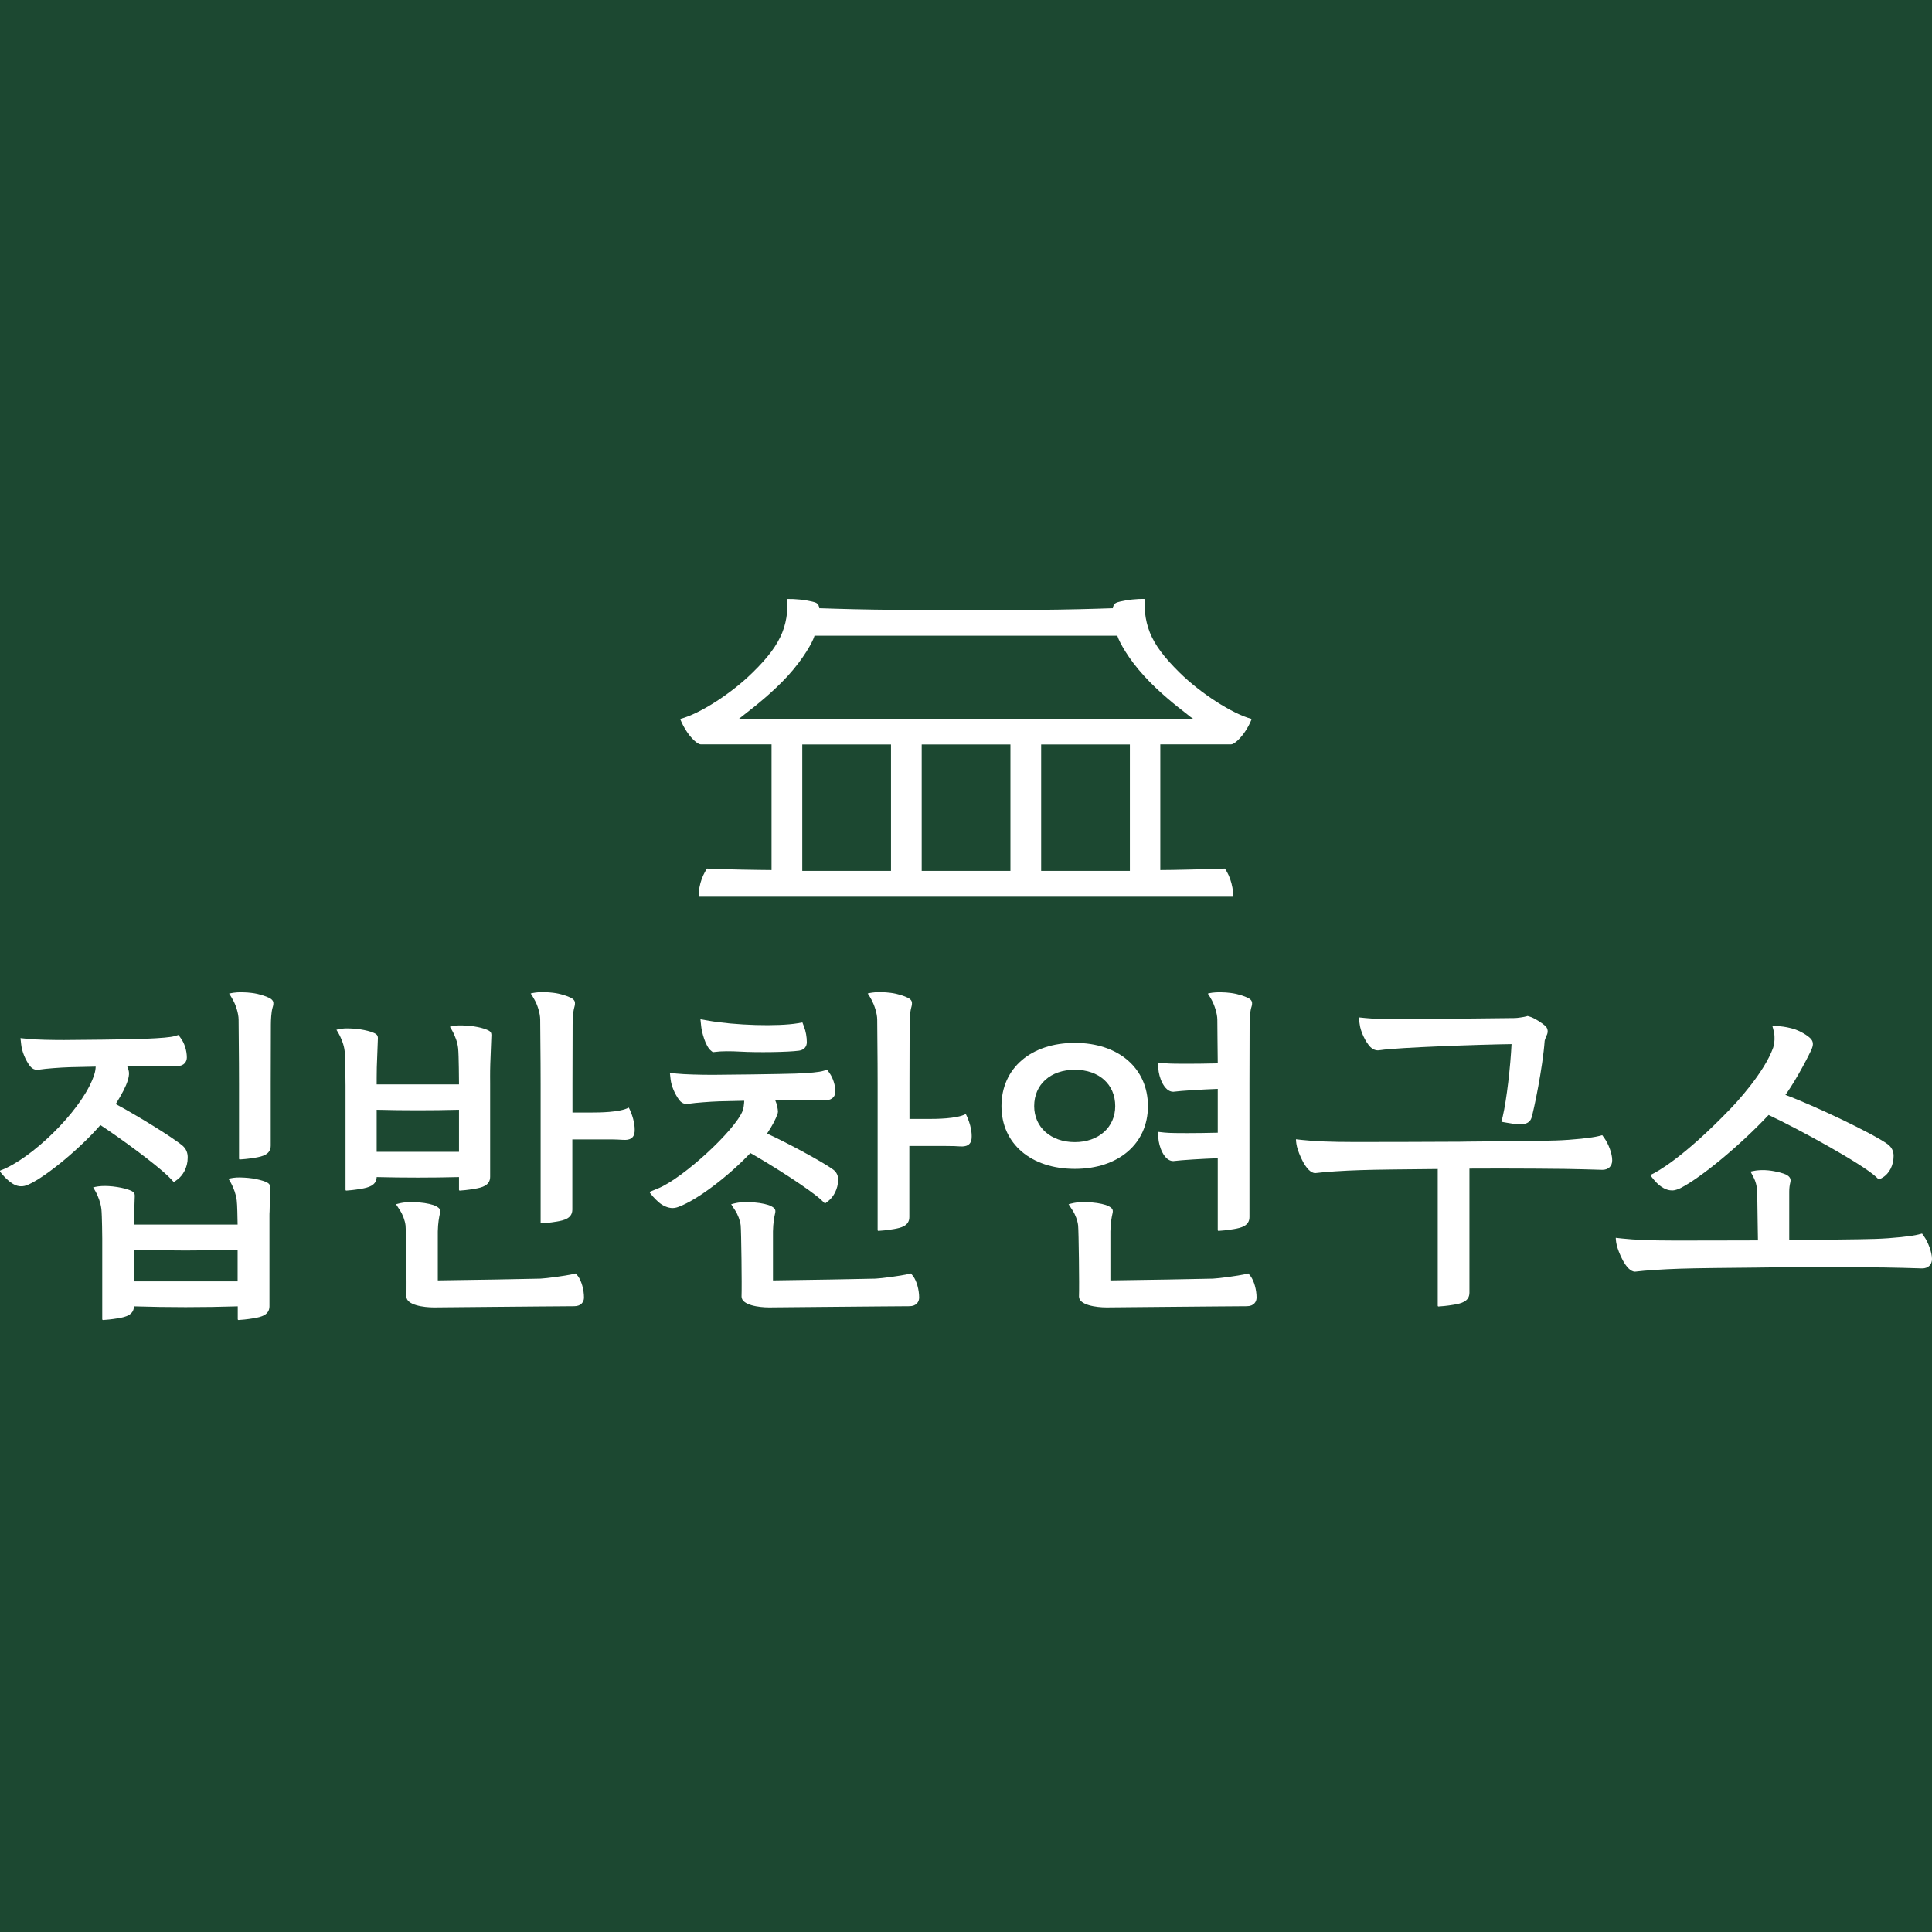
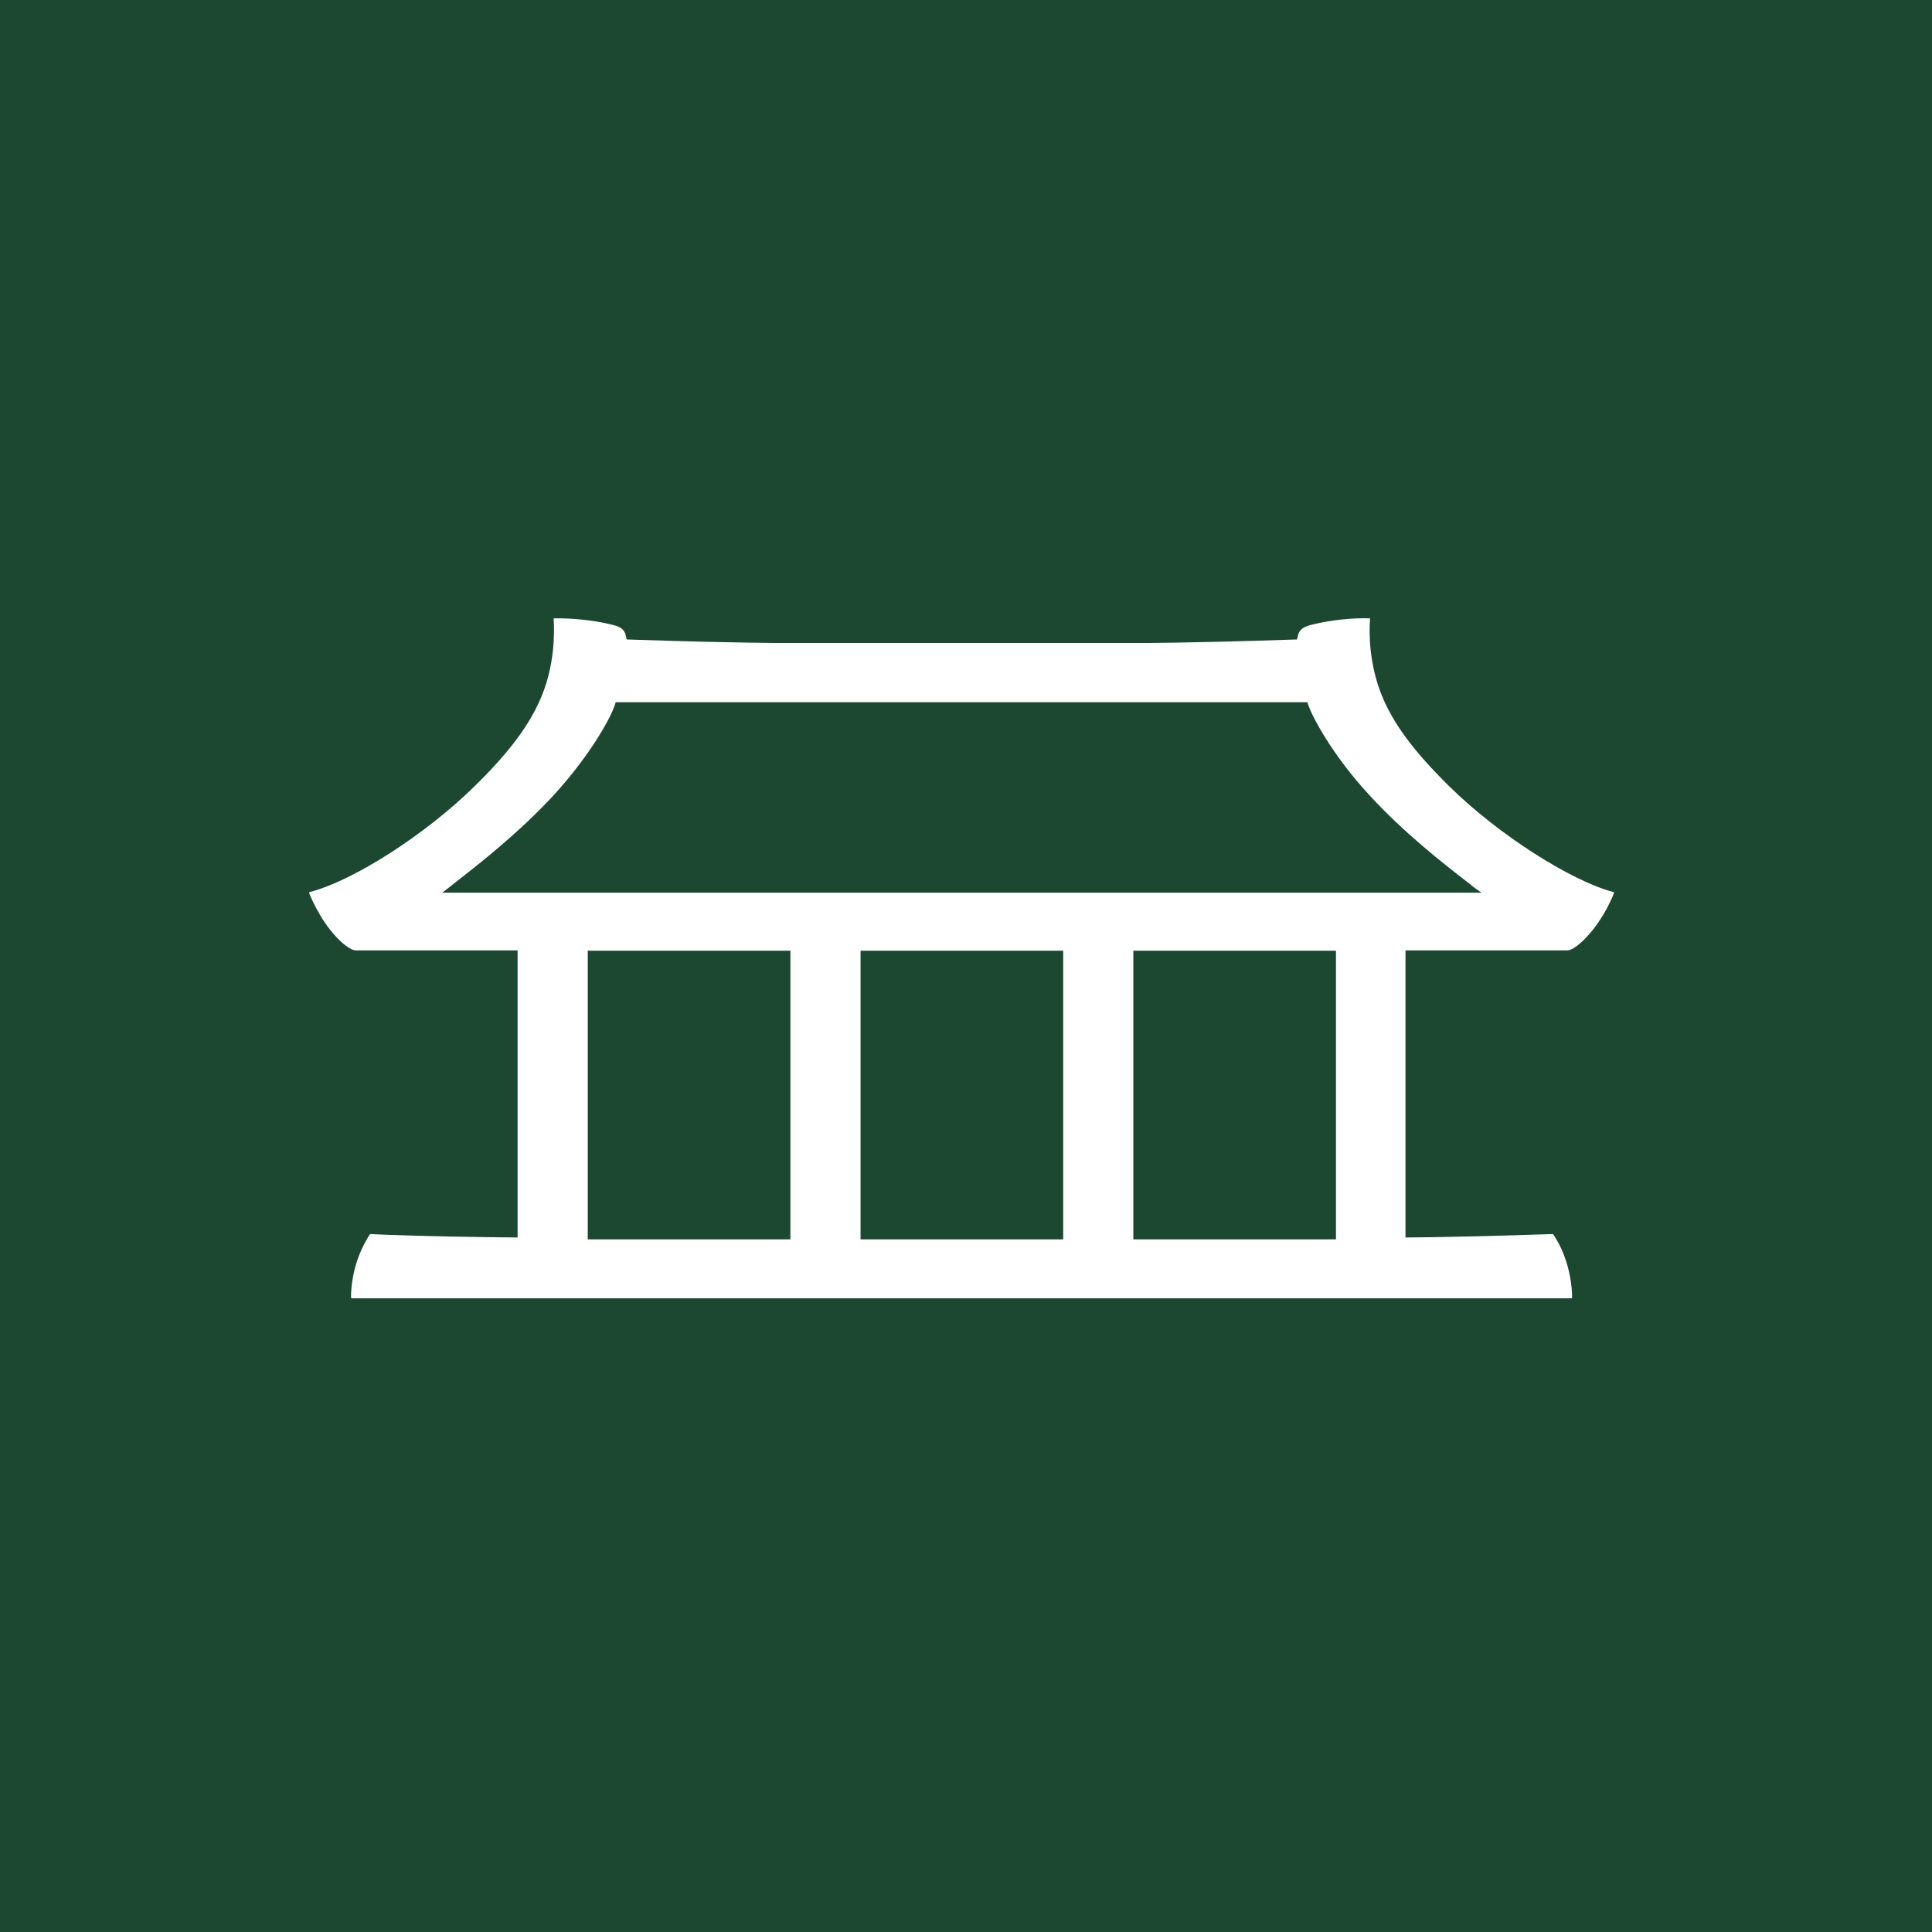
<svg xmlns="http://www.w3.org/2000/svg" width="100" height="100" viewBox="0 0 100 100" fill="none">
  <rect width="100" height="100" fill="#1C4831" />
-   <path d="M85.898 61.356C86.2 61.596 86.428 61.617 86.575 61.617C86.671 61.617 86.855 61.561 86.98 61.497C88.047 60.953 90.057 59.293 91.543 57.71C93.096 58.438 96.357 60.225 97.1 60.911L97.225 61.031C97.24 61.045 97.262 61.045 97.284 61.038L97.439 60.953C97.792 60.748 98.013 60.31 98.013 59.83C98.013 59.575 97.91 59.377 97.704 59.222C96.946 58.671 93.899 57.222 92.412 56.671C92.434 56.643 92.456 56.615 92.471 56.594C93.023 55.802 93.663 54.566 93.781 54.276C93.869 54.057 93.854 53.895 93.707 53.746C93.597 53.633 93.199 53.343 92.721 53.223C92.095 53.061 91.742 53.124 91.742 53.124C91.742 53.124 91.794 53.287 91.83 53.464C91.86 53.647 91.867 53.93 91.779 54.227C91.315 55.527 89.851 57.095 89.564 57.392C87.098 59.957 85.729 60.678 85.464 60.798C85.442 60.812 85.427 60.84 85.442 60.861C85.508 60.939 85.663 61.165 85.898 61.356Z" fill="white" />
-   <path d="M64.613 65.913L64.429 65.956C64.098 66.033 63.097 66.168 62.781 66.182C62.464 66.196 58.703 66.259 57.474 66.273V63.737C57.481 63.306 57.54 62.995 57.584 62.804C57.629 62.614 57.577 62.536 57.379 62.43C57.224 62.345 56.871 62.267 56.525 62.239C56.164 62.211 55.87 62.225 55.693 62.246C55.538 62.267 55.31 62.331 55.31 62.331L55.516 62.649C55.664 62.875 55.774 63.179 55.803 63.426C55.833 63.709 55.87 66.584 55.848 67.107C55.848 67.552 56.745 67.672 57.275 67.672C57.548 67.672 58.85 67.658 60.286 67.644C62.074 67.63 64.01 67.609 64.532 67.609C64.908 67.609 65.04 67.369 65.04 67.164C65.04 66.761 64.915 66.309 64.731 66.055L64.613 65.913Z" fill="white" />
-   <path d="M59.417 57.251C59.417 55.294 57.894 53.979 55.634 53.979C53.36 53.979 51.836 55.294 51.836 57.251C51.836 59.194 53.36 60.501 55.634 60.501C57.894 60.501 59.417 59.194 59.417 57.251ZM53.529 57.251C53.529 56.127 54.376 55.371 55.634 55.371C56.885 55.371 57.724 56.127 57.724 57.251C57.724 58.346 56.863 59.116 55.634 59.116C54.39 59.116 53.529 58.346 53.529 57.251Z" fill="white" />
-   <path d="M36.8 54.382L36.896 54.46L37.021 54.446C37.315 54.403 37.845 54.403 38.338 54.432C39.185 54.481 40.796 54.46 41.356 54.382C41.606 54.347 41.761 54.184 41.761 53.944C41.761 53.676 41.709 53.379 41.613 53.132L41.532 52.92L41.297 52.962C40.259 53.139 38.036 53.075 36.623 52.821L36.255 52.757L36.292 53.11C36.314 53.379 36.506 54.149 36.8 54.382Z" fill="white" />
-   <path d="M47.148 65.913L46.964 65.956C46.633 66.033 45.632 66.168 45.315 66.182C44.999 66.196 41.238 66.259 40.009 66.273V63.737C40.016 63.306 40.075 62.995 40.119 62.804C40.163 62.614 40.112 62.536 39.913 62.43C39.759 62.345 39.405 62.267 39.059 62.239C38.699 62.211 38.404 62.225 38.228 62.246C38.073 62.267 37.845 62.331 37.845 62.331L38.051 62.649C38.198 62.875 38.309 63.179 38.338 63.426C38.368 63.709 38.404 66.584 38.382 67.107C38.382 67.552 39.28 67.672 39.81 67.672C40.083 67.672 41.385 67.658 42.82 67.644C44.609 67.63 46.544 67.609 47.067 67.609C47.442 67.609 47.575 67.369 47.575 67.164C47.575 66.761 47.45 66.309 47.266 66.055L47.148 65.913Z" fill="white" />
-   <path d="M29.801 65.913L29.617 65.956C29.285 66.033 28.284 66.168 27.968 66.182C27.651 66.196 23.89 66.259 22.661 66.273V63.737C22.669 63.306 22.728 62.995 22.772 62.804C22.816 62.614 22.764 62.536 22.566 62.43C22.411 62.345 22.058 62.267 21.712 62.239C21.351 62.211 21.057 62.225 20.88 62.246C20.726 62.267 20.498 62.331 20.498 62.331L20.704 62.649C20.851 62.875 20.961 63.179 20.991 63.426C21.02 63.709 21.057 66.584 21.035 67.107C21.035 67.552 21.933 67.672 22.463 67.672C22.735 67.672 24.038 67.658 25.473 67.644C27.261 67.63 29.197 67.609 29.72 67.609C30.095 67.609 30.227 67.369 30.227 67.164C30.227 66.761 30.102 66.309 29.918 66.055L29.801 65.913Z" fill="white" />
-   <path d="M70.928 54.191C71.12 54.375 71.296 54.382 71.443 54.354C72.356 54.213 76.647 54.064 78.237 54.043C78.185 55.159 77.986 56.919 77.78 57.795L77.714 58.063C77.714 58.063 78.185 58.148 78.391 58.176C78.715 58.219 79.149 58.226 79.267 57.865C79.385 57.505 79.856 55.237 79.951 53.873C79.959 53.817 80.032 53.64 80.055 53.591C80.143 53.421 80.121 53.23 79.988 53.103C79.871 52.99 79.407 52.672 79.142 52.609L79.068 52.587L78.995 52.609C78.899 52.637 78.531 52.694 78.413 52.694L72.672 52.757C72.04 52.771 71.127 52.743 70.685 52.694L70.325 52.658L70.376 53.004C70.42 53.393 70.678 53.93 70.928 54.191Z" fill="white" />
-   <path d="M25.193 53.294C25.046 53.23 24.796 53.167 24.531 53.124C24.244 53.082 23.935 53.068 23.721 53.075C23.456 53.089 23.287 53.145 23.287 53.145C23.287 53.145 23.397 53.315 23.471 53.471C23.545 53.633 23.677 53.909 23.714 54.262C23.751 54.601 23.758 56.042 23.758 56.042V56.127H19.497C19.497 55.965 19.497 55.569 19.504 55.237C19.519 54.813 19.533 54.368 19.555 53.887C19.57 53.64 19.578 53.555 19.32 53.449C19.173 53.386 18.922 53.322 18.657 53.28C18.37 53.237 18.061 53.223 17.848 53.23C17.583 53.244 17.414 53.301 17.414 53.301C17.414 53.301 17.524 53.471 17.598 53.626C17.671 53.788 17.804 54.064 17.841 54.417C17.877 54.757 17.885 56.198 17.885 56.198V57.872V61.582C17.885 61.61 17.907 61.631 17.936 61.624C18.047 61.617 18.326 61.596 18.694 61.532C19.055 61.469 19.482 61.37 19.497 60.925C20.91 60.96 22.33 60.96 23.758 60.925V61.582C23.758 61.61 23.78 61.631 23.809 61.624C23.92 61.617 24.2 61.596 24.568 61.532C24.936 61.469 25.37 61.37 25.37 60.911C25.37 60.713 25.37 59.455 25.37 59.455V56.042C25.37 56.042 25.363 55.505 25.377 55.081C25.392 54.657 25.407 54.212 25.429 53.732C25.443 53.485 25.458 53.4 25.193 53.294ZM19.497 59.618V57.441C20.91 57.477 22.33 57.477 23.758 57.441V57.717V59.618H19.497Z" fill="white" />
-   <path d="M14.139 51.846C14.109 51.761 14.036 51.704 13.947 51.655C13.763 51.563 13.395 51.436 13.027 51.393C12.733 51.351 12.365 51.358 12.262 51.365C12.004 51.386 11.857 51.429 11.857 51.429C11.857 51.429 11.938 51.535 12.063 51.768C12.195 51.994 12.35 52.446 12.35 52.785C12.35 53.456 12.372 54.622 12.372 56.099V59.971C12.372 59.999 12.394 60.02 12.424 60.013C12.541 60.006 12.836 59.985 13.211 59.922C13.579 59.858 14.013 59.759 14.013 59.3C14.013 59.102 14.013 57.844 14.013 57.844V56.106L14.021 53.033C14.021 52.792 14.043 52.39 14.102 52.178C14.153 52.022 14.161 51.923 14.139 51.846Z" fill="white" />
-   <path d="M9.465 59.314C8.935 58.862 7.058 57.717 5.991 57.145C6.308 56.636 6.521 56.233 6.617 55.908C6.624 55.88 6.631 55.852 6.639 55.831C6.661 55.753 6.668 55.682 6.676 55.611C6.676 55.583 6.676 55.555 6.676 55.527C6.676 55.491 6.668 55.463 6.661 55.421C6.646 55.35 6.617 55.265 6.58 55.181C6.676 55.181 6.764 55.173 6.852 55.173C6.859 55.173 6.859 55.173 6.867 55.173C6.992 55.173 7.11 55.166 7.213 55.166C7.228 55.166 7.235 55.166 7.25 55.166C7.264 55.166 7.279 55.166 7.294 55.166C7.308 55.166 7.316 55.166 7.331 55.166C7.382 55.166 7.426 55.166 7.47 55.166C7.478 55.166 7.478 55.166 7.485 55.166C7.507 55.166 7.529 55.166 7.551 55.166C7.573 55.166 7.588 55.166 7.61 55.166C7.61 55.166 7.61 55.166 7.618 55.166C7.632 55.166 7.647 55.166 7.662 55.166C7.669 55.166 7.669 55.166 7.676 55.166C7.728 55.166 7.772 55.166 7.802 55.166L9.163 55.181C9.539 55.181 9.671 54.94 9.671 54.735C9.671 54.382 9.546 53.986 9.355 53.732L9.237 53.57L9.045 53.626C8.847 53.69 8.331 53.732 7.515 53.767C6.676 53.803 3.783 53.831 3.319 53.831C2.701 53.831 1.825 53.817 1.406 53.767L1.06 53.732L1.097 54.064C1.133 54.417 1.31 54.855 1.546 55.173C1.568 55.202 1.597 55.23 1.619 55.251C1.788 55.407 1.972 55.378 2.083 55.357C2.326 55.315 3.135 55.251 3.628 55.237L4.88 55.209H4.953C4.946 55.364 4.916 55.505 4.887 55.59C4.394 57.222 2.039 59.618 0.361 60.437L0.243 60.494L0.029 60.579C0.007 60.586 0 60.607 0 60.628C0 60.635 0.007 60.642 0.007 60.649C0.052 60.706 0.125 60.805 0.236 60.918L0.243 60.925C0.272 60.96 0.309 60.988 0.346 61.024C0.383 61.059 0.42 61.094 0.464 61.13C0.898 61.49 1.207 61.434 1.487 61.306C2.436 60.875 4.217 59.37 5.196 58.233C6.271 58.939 8.03 60.232 8.707 60.883C8.751 60.925 8.795 60.967 8.825 61.003L8.972 61.158C8.979 61.165 8.987 61.172 9.001 61.172C9.009 61.172 9.016 61.172 9.016 61.172C9.023 61.172 9.031 61.165 9.031 61.165L9.2 61.038C9.458 60.847 9.715 60.43 9.715 59.929C9.723 59.688 9.642 59.476 9.465 59.314Z" fill="white" />
-   <path d="M13.734 61.165C13.586 61.102 13.336 61.038 13.071 60.995C12.784 60.953 12.475 60.939 12.262 60.946C11.997 60.96 11.828 61.017 11.828 61.017C11.828 61.017 11.938 61.186 12.011 61.342C12.085 61.504 12.21 61.78 12.254 62.133C12.284 62.366 12.291 63.009 12.299 63.384H6.933C6.933 63.306 6.933 63.228 6.94 63.151C6.955 62.727 6.948 62.529 6.97 62.048C6.985 61.801 6.992 61.716 6.734 61.61C6.587 61.547 6.337 61.483 6.072 61.441C5.77 61.391 5.461 61.377 5.255 61.391C4.99 61.405 4.821 61.462 4.821 61.462C4.821 61.462 4.931 61.631 5.005 61.787C5.078 61.949 5.204 62.225 5.248 62.578C5.284 62.917 5.292 64.111 5.292 64.111V64.408V68.28C5.292 68.308 5.314 68.33 5.343 68.323C5.461 68.316 5.756 68.294 6.131 68.231C6.492 68.167 6.926 68.068 6.933 67.616C8.707 67.672 10.503 67.672 12.306 67.616V68.28C12.306 68.308 12.328 68.33 12.357 68.323C12.475 68.316 12.77 68.294 13.145 68.231C13.513 68.167 13.947 68.068 13.947 67.609C13.947 67.411 13.947 66.153 13.947 66.153V64.415V63.97V62.939C13.947 62.861 13.947 62.783 13.954 62.705C13.969 62.282 13.962 62.084 13.984 61.603C13.984 61.356 13.999 61.271 13.734 61.165ZM6.926 66.316C6.926 66.217 6.926 66.153 6.926 66.153V64.684C8.7 64.74 10.495 64.74 12.299 64.684V66.323H6.926V66.316Z" fill="white" />
-   <path d="M32.546 57.328C32.082 57.583 30.956 57.583 30.647 57.583C30.36 57.583 29.933 57.583 29.631 57.583V56.092L29.639 53.019C29.639 52.778 29.661 52.376 29.72 52.164C29.764 52.015 29.771 51.916 29.749 51.839C29.72 51.754 29.646 51.697 29.558 51.648C29.374 51.556 29.006 51.429 28.638 51.386C28.343 51.344 27.975 51.351 27.872 51.358C27.615 51.379 27.468 51.422 27.468 51.422C27.468 51.422 27.548 51.528 27.674 51.761C27.806 51.987 27.961 52.439 27.961 52.778C27.961 53.45 27.983 54.615 27.983 56.092V59.406V63.278C27.983 63.306 28.005 63.327 28.034 63.32C28.152 63.313 28.446 63.292 28.822 63.228C29.19 63.165 29.624 63.066 29.624 62.606C29.624 62.409 29.624 61.151 29.624 61.151V59.413V58.975C30.117 58.975 30.978 58.975 31.383 58.975C31.972 58.975 32.053 58.989 32.2 58.996C32.347 59.003 32.811 59.06 32.848 58.579C32.892 57.964 32.546 57.328 32.546 57.328Z" fill="white" />
-   <path d="M49.989 57.661C49.525 57.915 48.399 57.915 48.09 57.915C47.803 57.915 47.376 57.915 47.074 57.915V56.092L47.082 53.019C47.082 52.778 47.104 52.376 47.163 52.164C47.207 52.015 47.214 51.916 47.192 51.839C47.163 51.754 47.089 51.697 47.001 51.648C46.817 51.556 46.449 51.429 46.081 51.386C45.786 51.344 45.418 51.351 45.315 51.358C45.058 51.379 44.911 51.422 44.911 51.422C44.911 51.422 44.992 51.528 45.117 51.761C45.242 51.994 45.404 52.439 45.404 52.778C45.404 53.45 45.426 54.615 45.426 56.092V59.794V63.666C45.426 63.695 45.448 63.716 45.477 63.709C45.595 63.702 45.889 63.681 46.265 63.617C46.633 63.553 47.067 63.454 47.067 62.995C47.067 62.797 47.067 61.54 47.067 61.54V59.801V59.314C47.56 59.314 48.421 59.314 48.826 59.314C49.415 59.314 49.496 59.328 49.643 59.335C49.79 59.342 50.254 59.399 50.291 58.918C50.335 58.297 49.989 57.661 49.989 57.661Z" fill="white" />
-   <path d="M64.797 51.846C64.768 51.761 64.694 51.704 64.606 51.655C64.422 51.563 64.054 51.436 63.686 51.393C63.392 51.351 63.023 51.358 62.92 51.365C62.663 51.379 62.516 51.429 62.516 51.429C62.516 51.429 62.597 51.535 62.722 51.768C62.847 52.001 63.009 52.446 63.009 52.785C63.009 53.287 63.023 54.064 63.031 55.039C62.508 55.053 61.824 55.06 61.449 55.06C61.102 55.06 60.536 55.06 60.271 55.032L59.954 54.997C59.954 54.997 59.947 55.145 59.954 55.301C59.977 55.739 60.249 56.509 60.727 56.509C61.169 56.452 62.251 56.389 63.031 56.36V58.629C62.508 58.643 61.816 58.65 61.449 58.65C61.102 58.65 60.536 58.65 60.271 58.621L59.954 58.586C59.954 58.586 59.947 58.734 59.954 58.89C59.977 59.328 60.249 60.098 60.727 60.098C61.169 60.042 62.251 59.978 63.031 59.95V63.666C63.031 63.694 63.053 63.716 63.082 63.709C63.2 63.702 63.495 63.68 63.87 63.617C64.238 63.553 64.672 63.454 64.672 62.995C64.672 62.797 64.672 61.539 64.672 61.539V59.801V56.099L64.68 53.026C64.68 52.785 64.702 52.383 64.76 52.171C64.812 52.022 64.819 51.923 64.797 51.846Z" fill="white" />
-   <path d="M99.595 64.005L99.485 63.85L99.293 63.899C98.97 63.984 97.969 64.097 97.063 64.126C96.21 64.154 94.23 64.168 92.611 64.182V63.829V61.674C92.611 61.497 92.633 61.342 92.662 61.222C92.706 61.059 92.684 60.911 92.434 60.791C92.316 60.734 91.941 60.621 91.536 60.579C91.006 60.522 90.609 60.642 90.609 60.642L90.778 60.967C90.866 61.137 90.933 61.377 90.947 61.603C90.955 61.744 90.969 62.677 90.977 63.327C90.984 63.638 90.984 63.942 90.991 64.196V64.203C89.291 64.21 87.201 64.21 86.568 64.21C85.486 64.21 84.581 64.175 83.948 64.104L83.632 64.069C83.632 64.069 83.632 64.239 83.683 64.451C83.757 64.761 84.154 65.821 84.632 65.821C85.14 65.758 86.082 65.694 86.98 65.666C87.753 65.638 89.571 65.623 90.94 65.609L92.603 65.588C94.487 65.574 97.763 65.595 98.484 65.623L99.492 65.652C99.801 65.652 100 65.461 100 65.164C100 64.811 99.787 64.274 99.595 64.005Z" fill="white" />
-   <path d="M83.043 58.911L82.932 58.756L82.741 58.805C82.417 58.89 81.416 59.003 80.511 59.031C79.642 59.06 77.618 59.074 75.984 59.088L75.558 59.095C73.806 59.109 70.803 59.109 70.016 59.109C68.934 59.109 68.028 59.074 67.395 59.003L67.079 58.968C67.079 58.968 67.079 59.137 67.13 59.349C67.204 59.66 67.601 60.72 68.08 60.72C68.588 60.656 69.53 60.593 70.428 60.565C71.2 60.536 73.018 60.522 74.387 60.508H74.417V67.581C74.417 67.609 74.439 67.63 74.468 67.623C74.586 67.616 74.88 67.595 75.256 67.531C75.624 67.468 76.058 67.369 76.058 66.909C76.058 66.712 76.058 60.487 76.058 60.487C77.942 60.473 81.217 60.494 81.931 60.522L82.94 60.55C83.249 60.55 83.447 60.36 83.447 60.063C83.455 59.717 83.241 59.18 83.043 58.911Z" fill="white" />
-   <path d="M43.122 60.536C42.622 60.162 40.76 59.158 39.7 58.671C39.715 58.65 39.722 58.643 39.722 58.643C39.972 58.268 40.149 57.936 40.252 57.632L40.267 57.547C40.267 57.413 40.208 57.117 40.127 56.954C40.752 56.94 41.267 56.933 41.437 56.933L42.732 56.947C43.107 56.947 43.24 56.707 43.24 56.502C43.24 56.184 43.115 55.788 42.931 55.534L42.813 55.371L42.614 55.428C42.408 55.492 41.922 55.541 41.179 55.569C40.399 55.597 37.374 55.633 36.903 55.633C36.255 55.633 35.416 55.612 35.019 55.569L34.673 55.534L34.71 55.866C34.746 56.198 34.923 56.622 35.159 56.94C35.35 57.187 35.571 57.145 35.696 57.124C35.961 57.081 36.785 57.018 37.219 57.004L38.485 56.975H38.522C38.515 57.131 38.485 57.406 38.441 57.491C38.051 58.501 35.35 60.989 34.062 61.511L33.665 61.674C33.635 61.688 33.628 61.716 33.642 61.745C33.709 61.829 33.863 62.027 34.092 62.225C34.29 62.402 34.57 62.529 34.813 62.529C34.96 62.529 35.092 62.479 35.159 62.451C36.123 62.084 37.72 60.868 38.839 59.681C39.965 60.317 41.981 61.603 42.526 62.126L42.673 62.267C42.688 62.282 42.717 62.288 42.739 62.267L42.901 62.14C43.137 61.949 43.38 61.532 43.38 61.08C43.395 60.854 43.291 60.656 43.122 60.536Z" fill="white" />
-   <path d="M36.601 44.957C36.594 44.957 36.594 44.964 36.587 44.964C36.55 45.02 36.425 45.218 36.322 45.494C36.218 45.776 36.16 46.108 36.16 46.391C36.16 46.405 36.167 46.412 36.182 46.412H41.017H58.976H63.811C63.826 46.412 63.833 46.405 63.833 46.391C63.833 46.115 63.774 45.776 63.671 45.494C63.576 45.218 63.443 45.02 63.406 44.964C63.406 44.964 63.399 44.957 63.392 44.957C63.163 44.964 61.956 45.006 60.698 45.027L60.057 45.034V38.527H63.73C63.863 38.527 64.216 38.251 64.525 37.743C64.672 37.502 64.76 37.291 64.783 37.227C64.783 37.22 64.783 37.213 64.783 37.213C64.783 37.206 64.775 37.206 64.768 37.206C63.789 36.944 62.148 35.892 61.051 34.81C60.242 34.012 59.785 33.397 59.52 32.747C59.24 32.055 59.226 31.37 59.255 31.002C58.843 30.988 58.35 31.044 57.975 31.136C57.798 31.179 57.643 31.221 57.614 31.426L57.599 31.483H57.54C57.526 31.483 56.194 31.532 54.81 31.553L54.243 31.56H45.764L45.198 31.553C43.814 31.532 42.474 31.483 42.467 31.483H42.408L42.394 31.426C42.364 31.214 42.209 31.179 42.033 31.136C41.657 31.044 41.164 30.995 40.752 31.002C40.774 31.37 40.767 32.055 40.487 32.747C40.222 33.397 39.766 34.019 38.956 34.81C37.86 35.892 36.226 36.944 35.225 37.206C35.218 37.206 35.218 37.213 35.21 37.213C35.21 37.213 35.21 37.22 35.21 37.227C35.24 37.305 35.328 37.51 35.468 37.743C35.777 38.258 36.13 38.527 36.263 38.527H39.935V45.034L39.295 45.027C38.036 45.013 36.829 44.971 36.601 44.957ZM58.482 45.077H53.89V38.534H58.482V45.077ZM52.3 45.077H47.707V38.534H52.3V45.077ZM46.118 45.077H41.525V38.534H46.118V45.077ZM61.78 37.22H38.228L38.382 37.1C38.434 37.057 38.493 37.015 38.552 36.965C39.089 36.549 39.987 35.842 40.767 34.994C41.606 34.076 42.062 33.221 42.143 32.952L42.158 32.903H57.835L57.849 32.952C57.938 33.221 58.387 34.083 59.226 34.994C60.006 35.849 60.904 36.549 61.441 36.965C61.507 37.015 61.559 37.057 61.61 37.1L61.78 37.22Z" fill="white" />
+   <path d="M19.177 63.875C19.16 63.875 19.16 63.891 19.143 63.891C19.059 64.02 18.773 64.472 18.538 65.101C18.303 65.747 18.168 66.505 18.168 67.151C18.168 67.183 18.185 67.199 18.219 67.199H29.262H70.276H81.32C81.354 67.199 81.371 67.183 81.371 67.151C81.371 66.521 81.236 65.747 81.001 65.101C80.782 64.472 80.48 64.02 80.396 63.891C80.396 63.891 80.379 63.875 80.362 63.875C79.841 63.891 77.084 63.988 74.21 64.036L72.748 64.052V49.191H81.135C81.438 49.191 82.245 48.561 82.951 47.399C83.287 46.851 83.489 46.367 83.539 46.221C83.539 46.205 83.539 46.189 83.539 46.189C83.539 46.173 83.522 46.173 83.505 46.173C81.27 45.576 77.521 43.172 75.017 40.703C73.168 38.879 72.126 37.475 71.52 35.991C70.882 34.409 70.848 32.844 70.915 32.005C69.974 31.973 68.848 32.102 67.99 32.312C67.587 32.408 67.234 32.505 67.167 32.973L67.133 33.102H66.999C66.965 33.102 63.923 33.215 60.763 33.264L59.468 33.28H40.104L38.81 33.264C35.65 33.215 32.591 33.102 32.574 33.102H32.439L32.406 32.973C32.338 32.489 31.985 32.408 31.582 32.312C30.725 32.102 29.599 31.989 28.657 32.005C28.708 32.844 28.691 34.409 28.052 35.991C27.447 37.475 26.405 38.895 24.556 40.703C22.051 43.172 18.32 45.576 16.034 46.173C16.017 46.173 16.017 46.189 16 46.189C16 46.189 16 46.205 16 46.221C16.067 46.399 16.269 46.867 16.588 47.399C17.294 48.577 18.101 49.191 18.404 49.191H26.791V64.052L25.329 64.036C22.455 64.004 19.698 63.907 19.177 63.875ZM69.15 64.149H58.661V49.207H69.15V64.149ZM55.031 64.149H44.542V49.207H55.031V64.149ZM40.911 64.149H30.422V49.207H40.911V64.149ZM76.681 46.205H22.892L23.245 45.931C23.362 45.834 23.497 45.737 23.631 45.624C24.858 44.672 26.909 43.059 28.691 41.122C30.607 39.024 31.649 37.072 31.834 36.459L31.868 36.346H67.671L67.705 36.459C67.906 37.072 68.932 39.041 70.848 41.122C72.63 43.075 74.68 44.672 75.908 45.624C76.059 45.737 76.177 45.834 76.294 45.931L76.681 46.205Z" fill="white" />
</svg>
